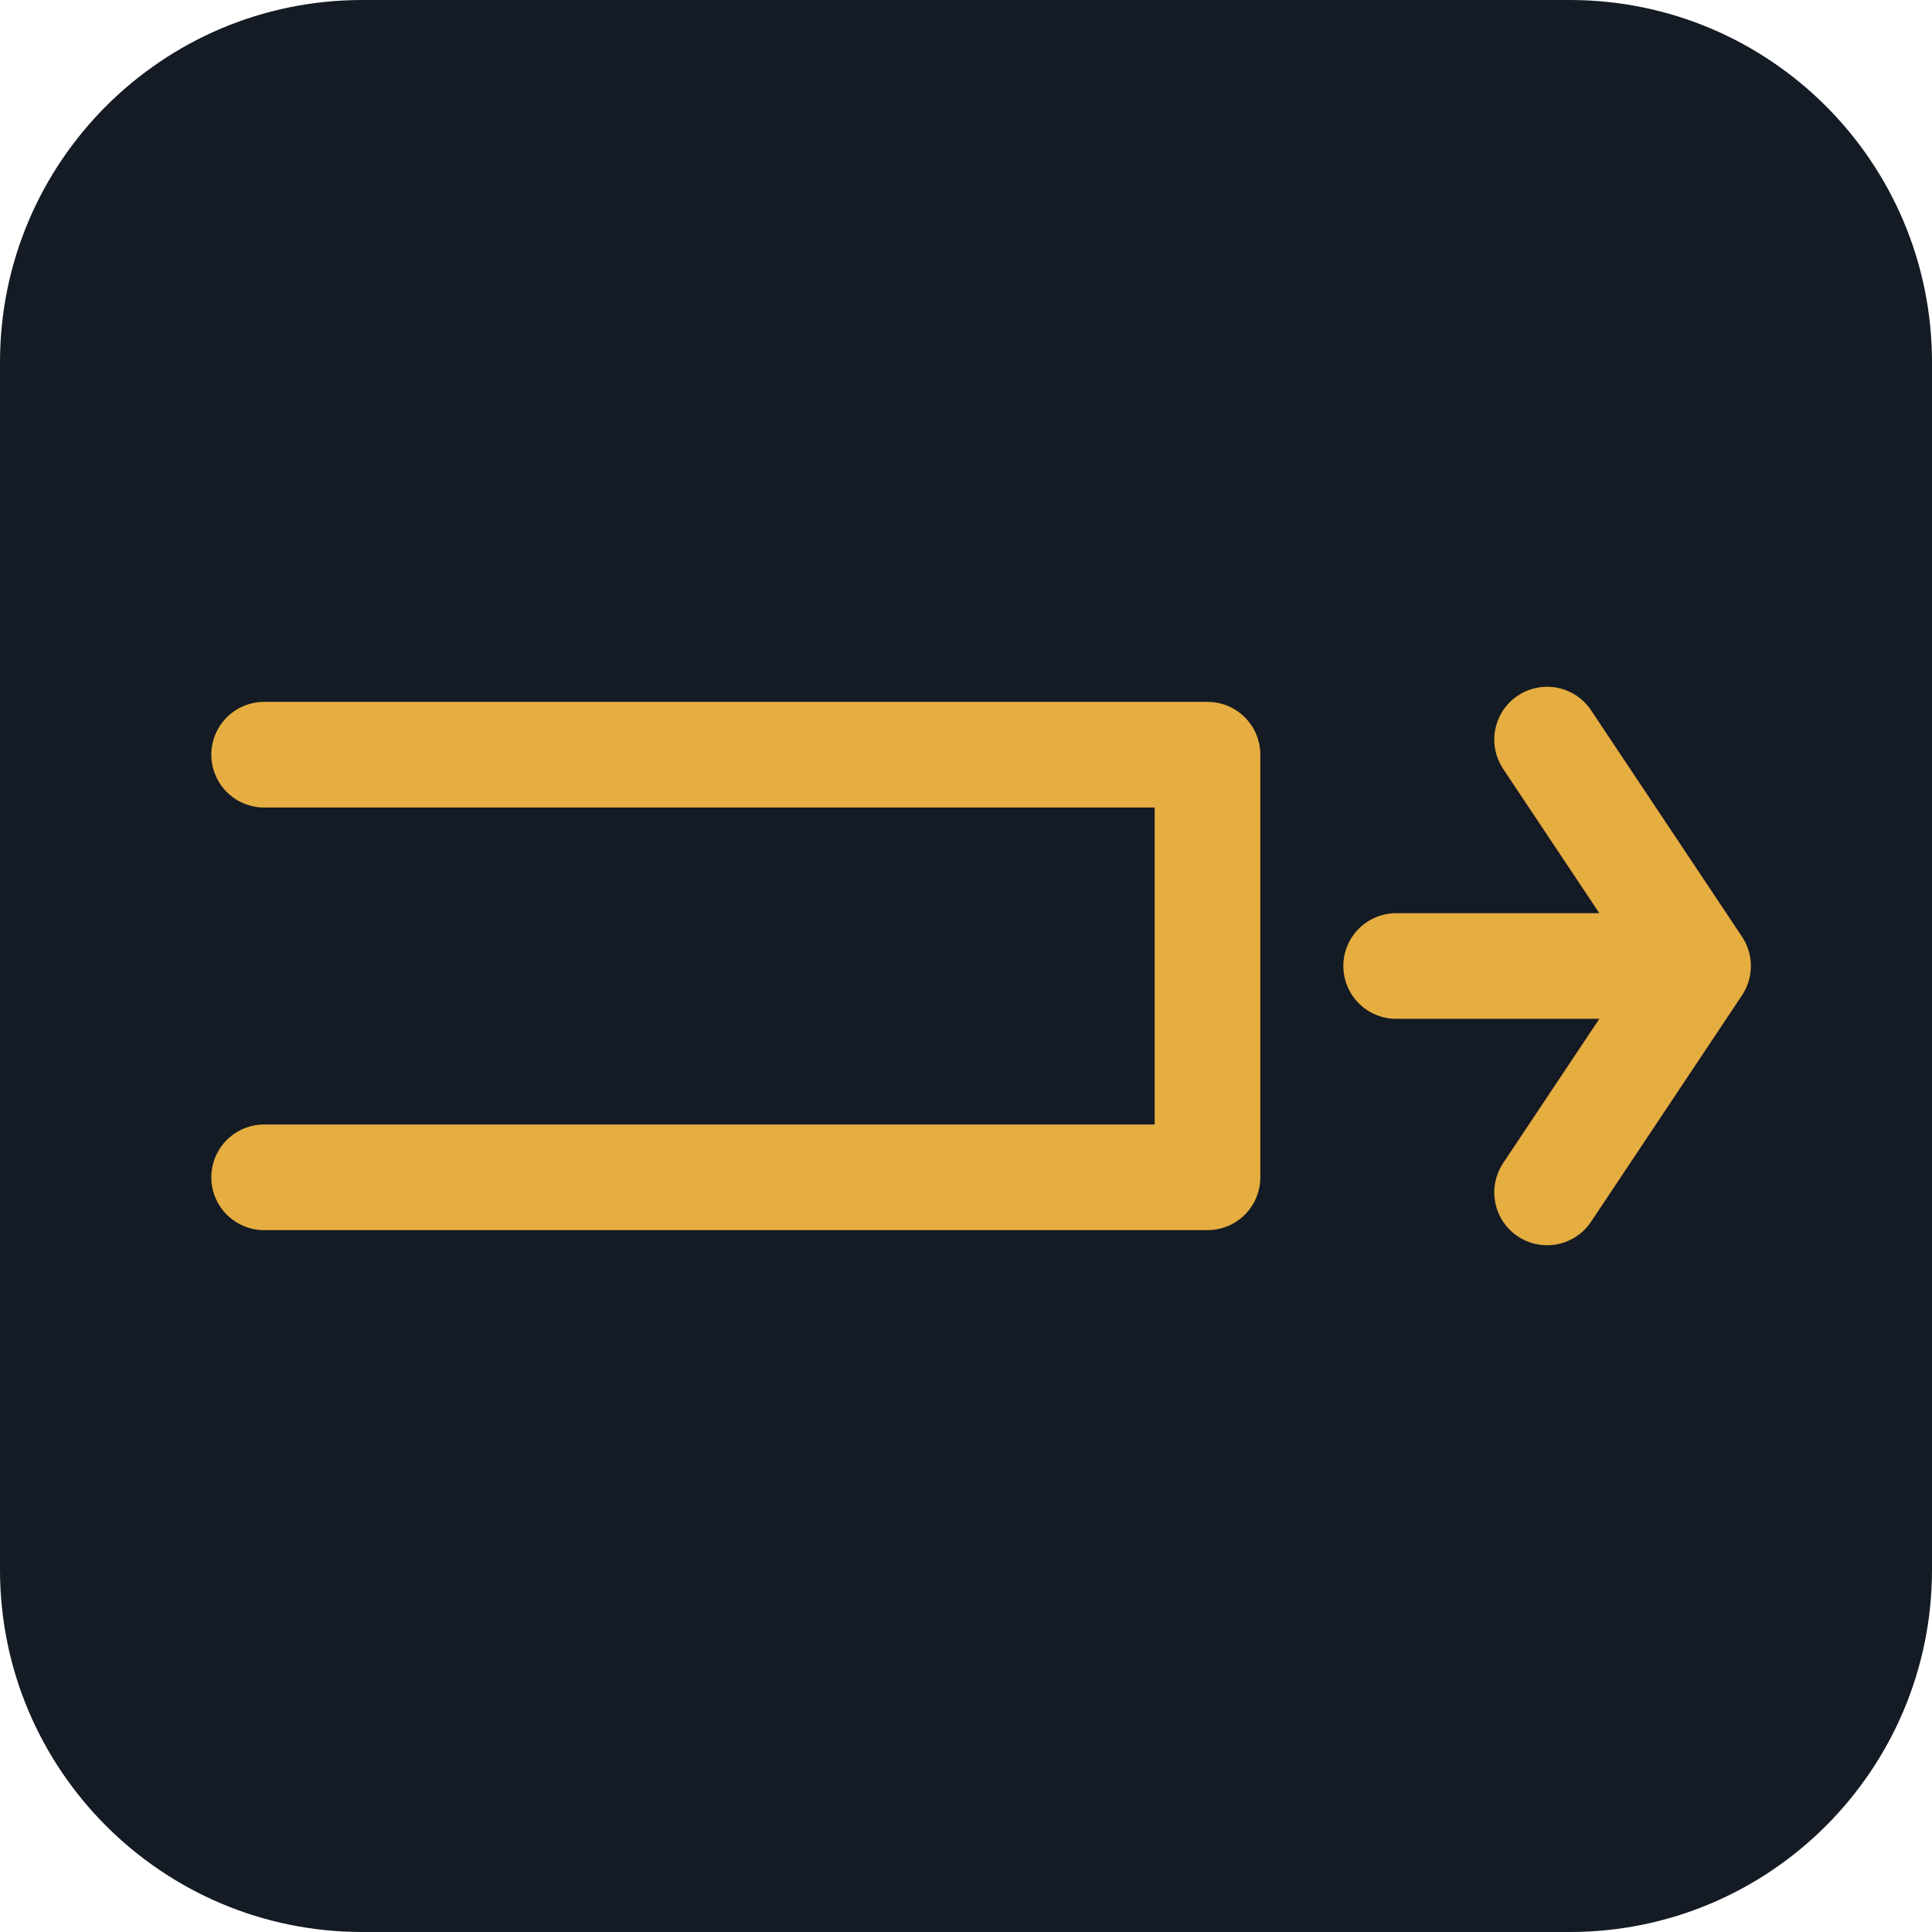
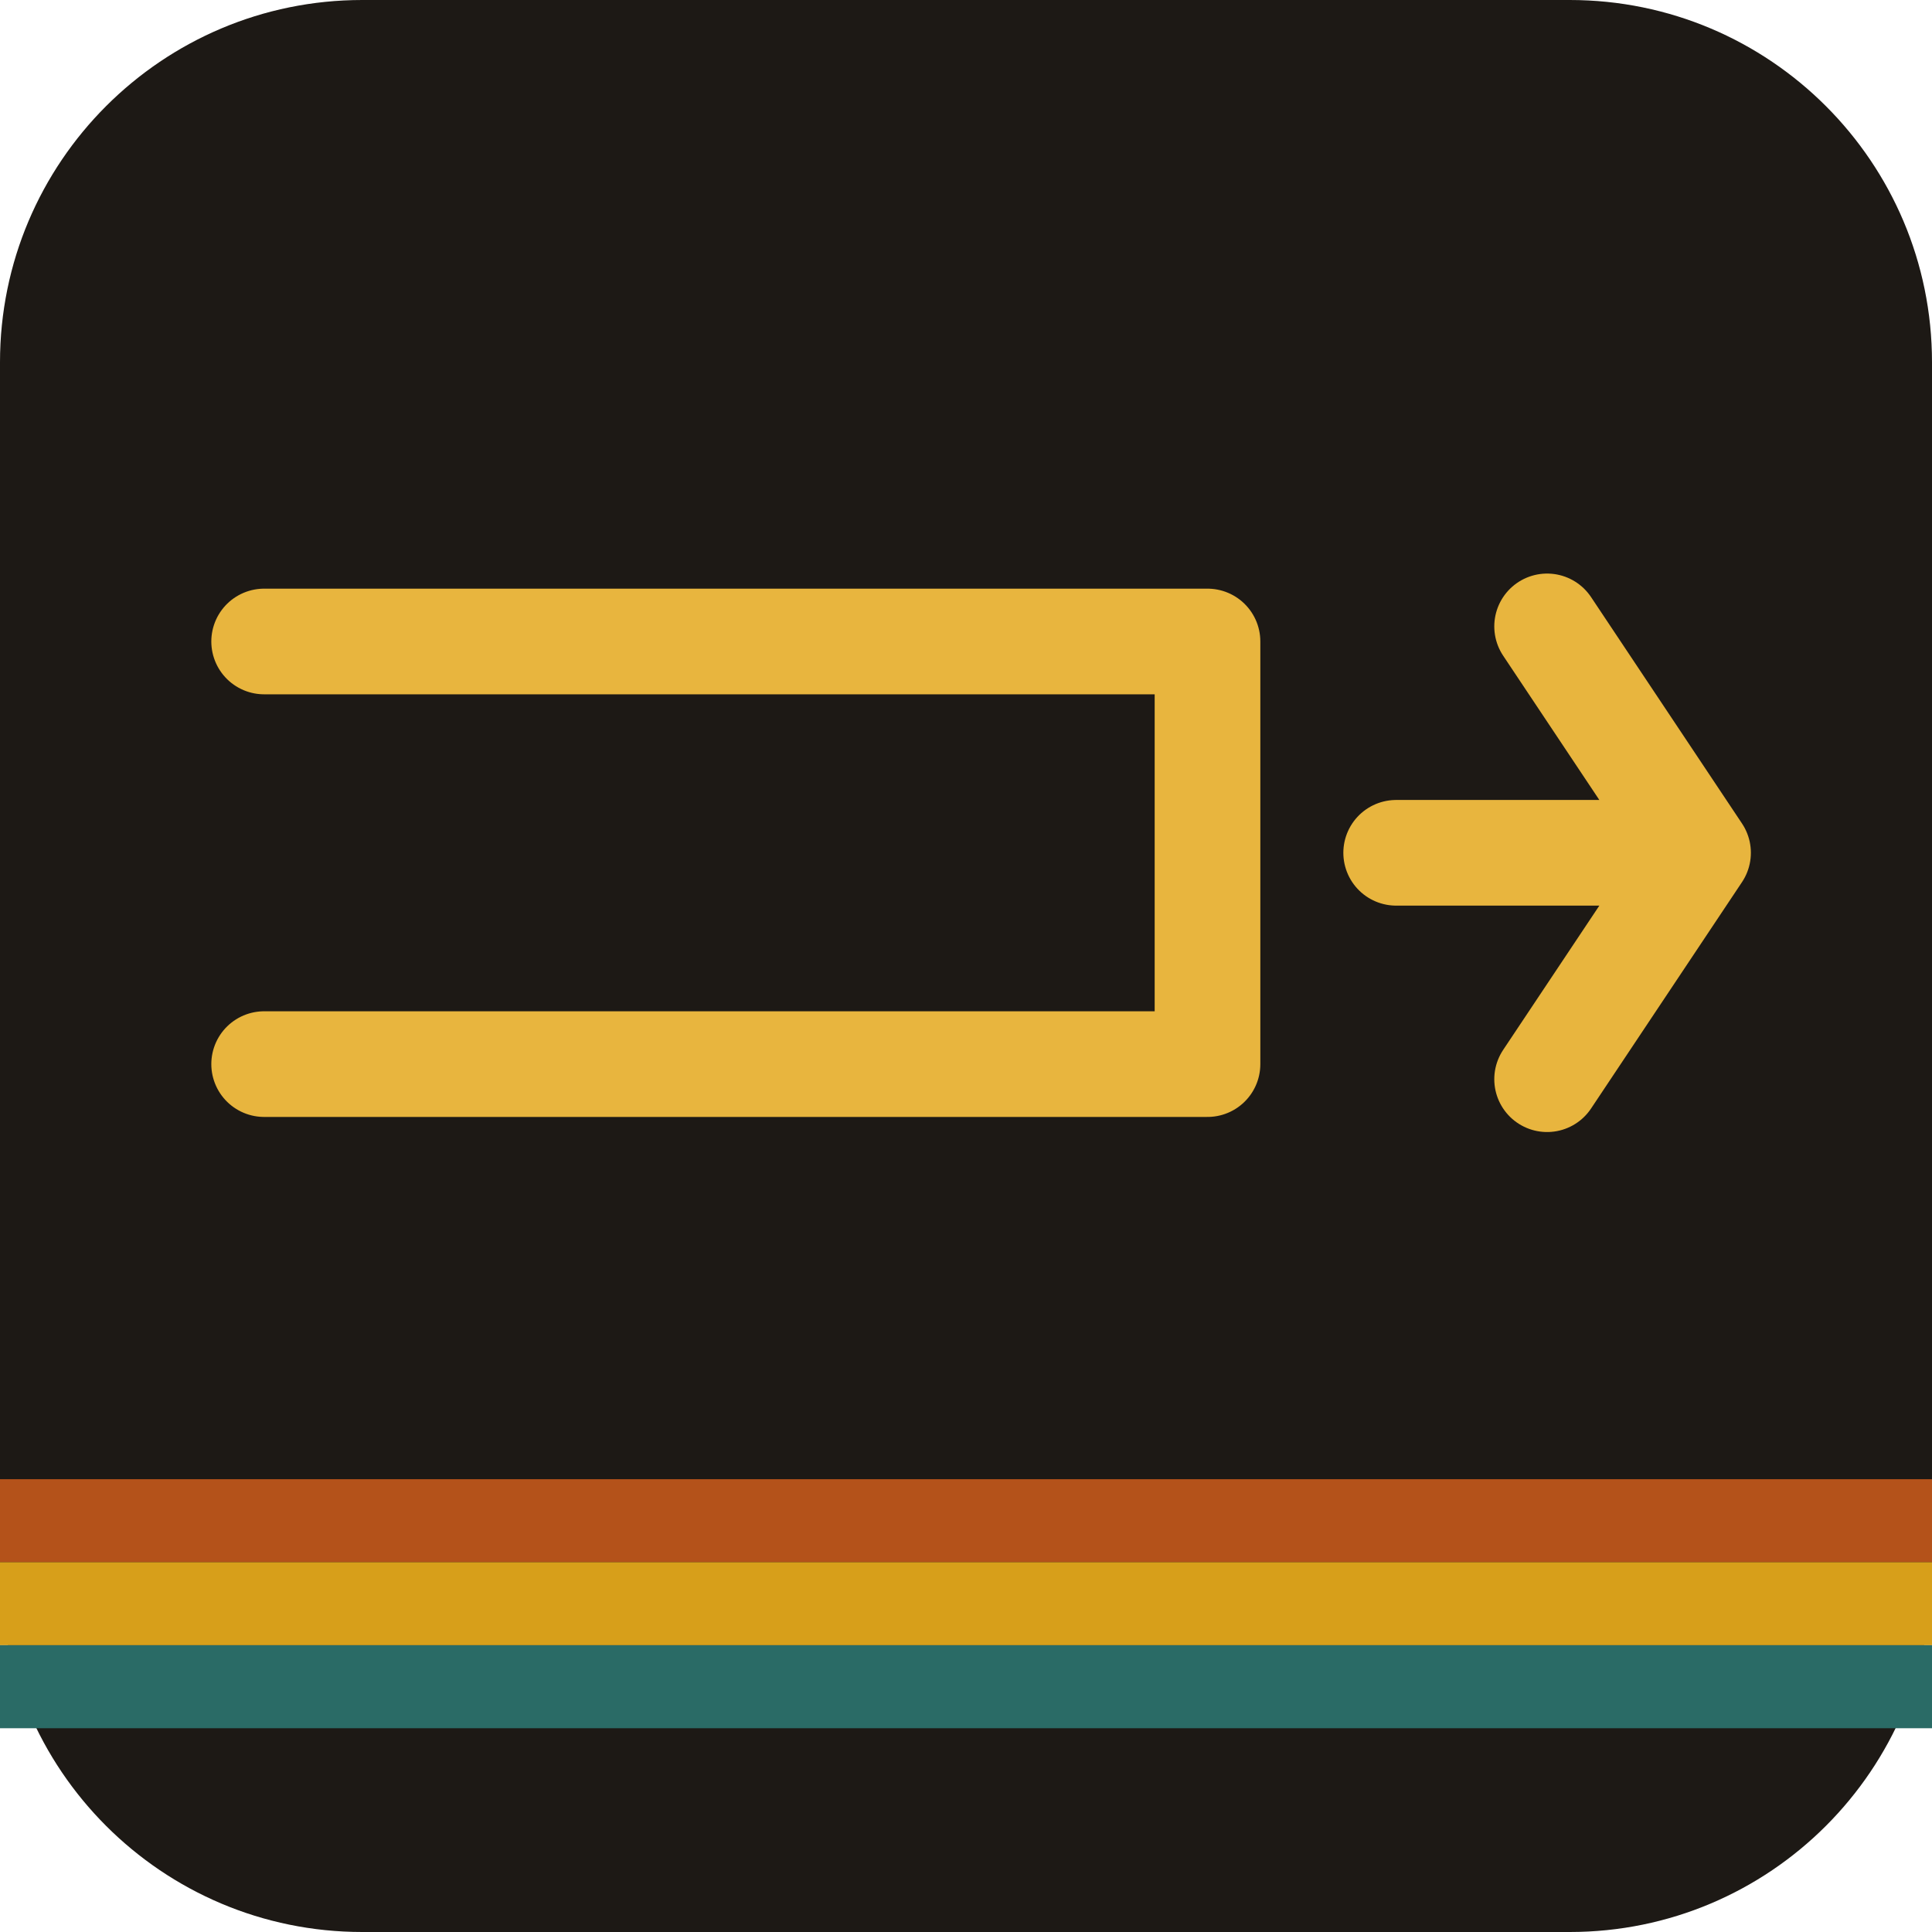
<svg xmlns="http://www.w3.org/2000/svg" viewBox="0 0 512 512">
-   <rect width="512" height="512" rx="96" fill="#141b24" />
-   <g fill="none" stroke="#e6ad40" stroke-width="28" stroke-linecap="round" stroke-linejoin="round">
-     <path d="M70 200h250M70 312h250M320 200v112M370 256h70M410 196l40 60-40 60" />
+   <rect width="512" height="512" rx="96" fill="#1d1915" />
+   <rect x="0" y="392" width="512" height="22" fill="#b4521a" />
+   <rect x="0" y="414" width="512" height="22" fill="#d79f1a" />
+   <rect x="0" y="436" width="512" height="22" fill="#2a6b66" />
+   <g fill="none" stroke="#e8b53e" stroke-width="28" stroke-linecap="round" stroke-linejoin="round">
+     <path d="M70 170h250M70 282h250M320 170v112M370 226h70M410 166l40 60-40 60" />
  </g>
</svg>
